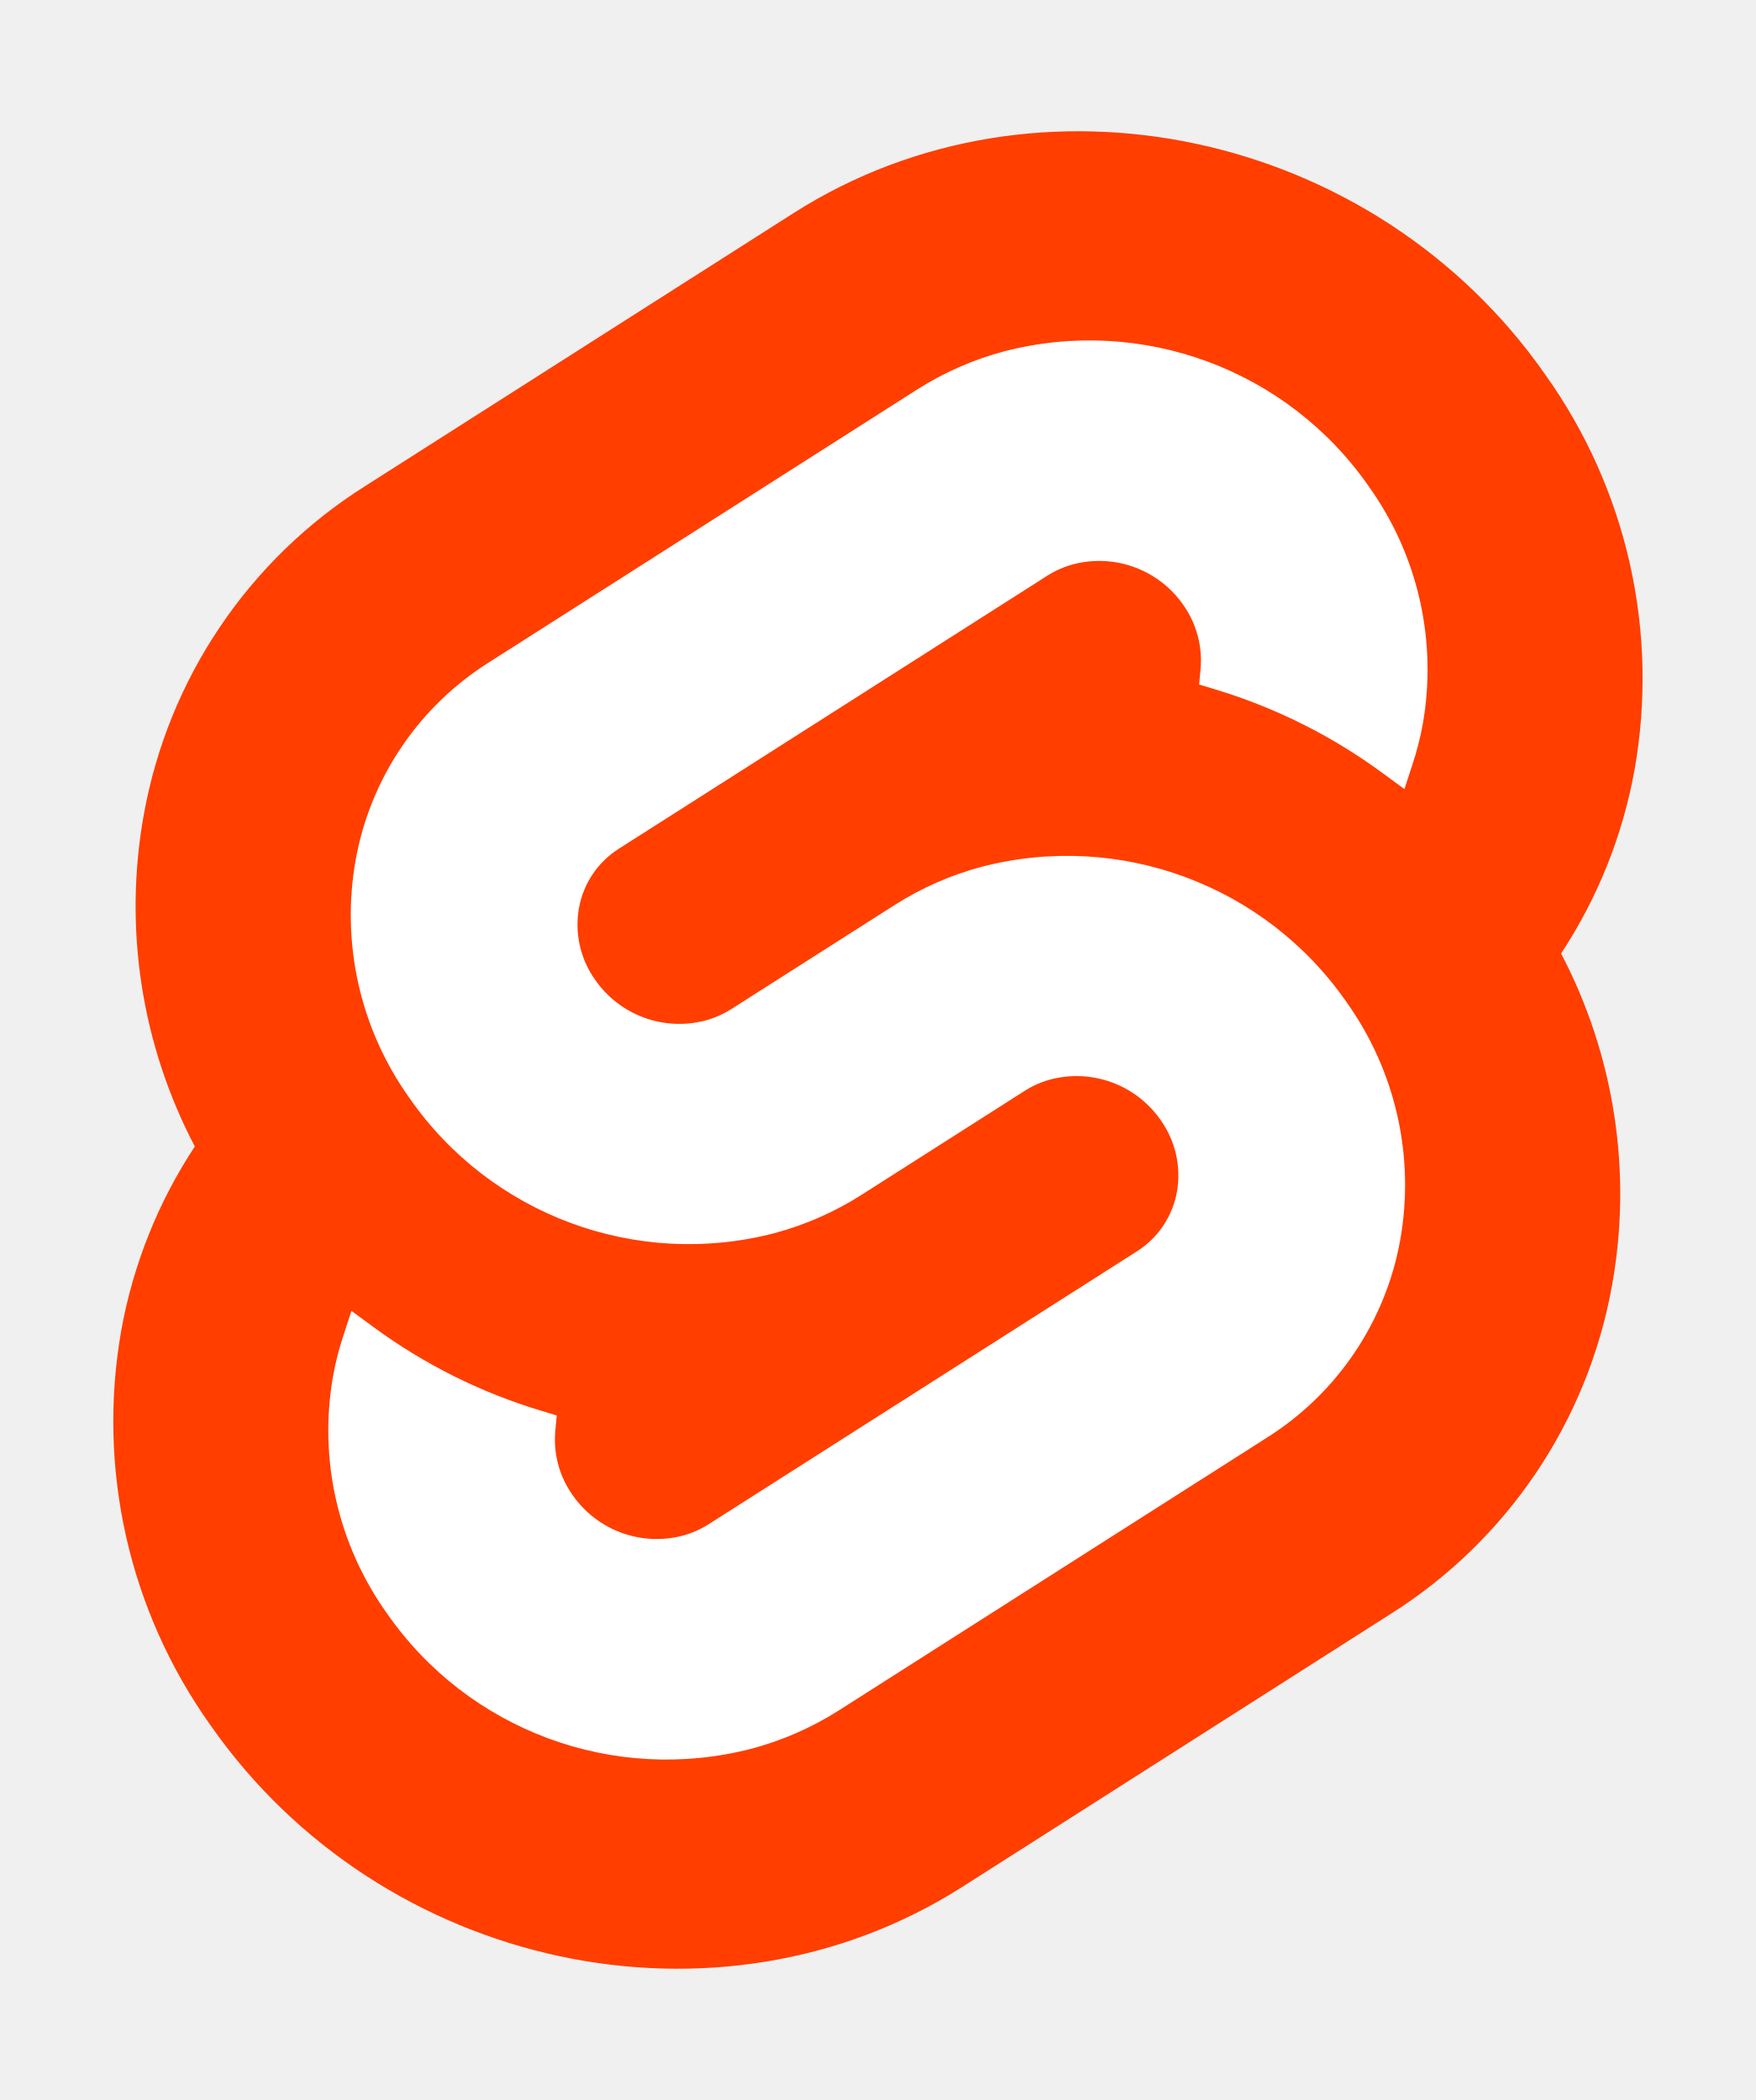
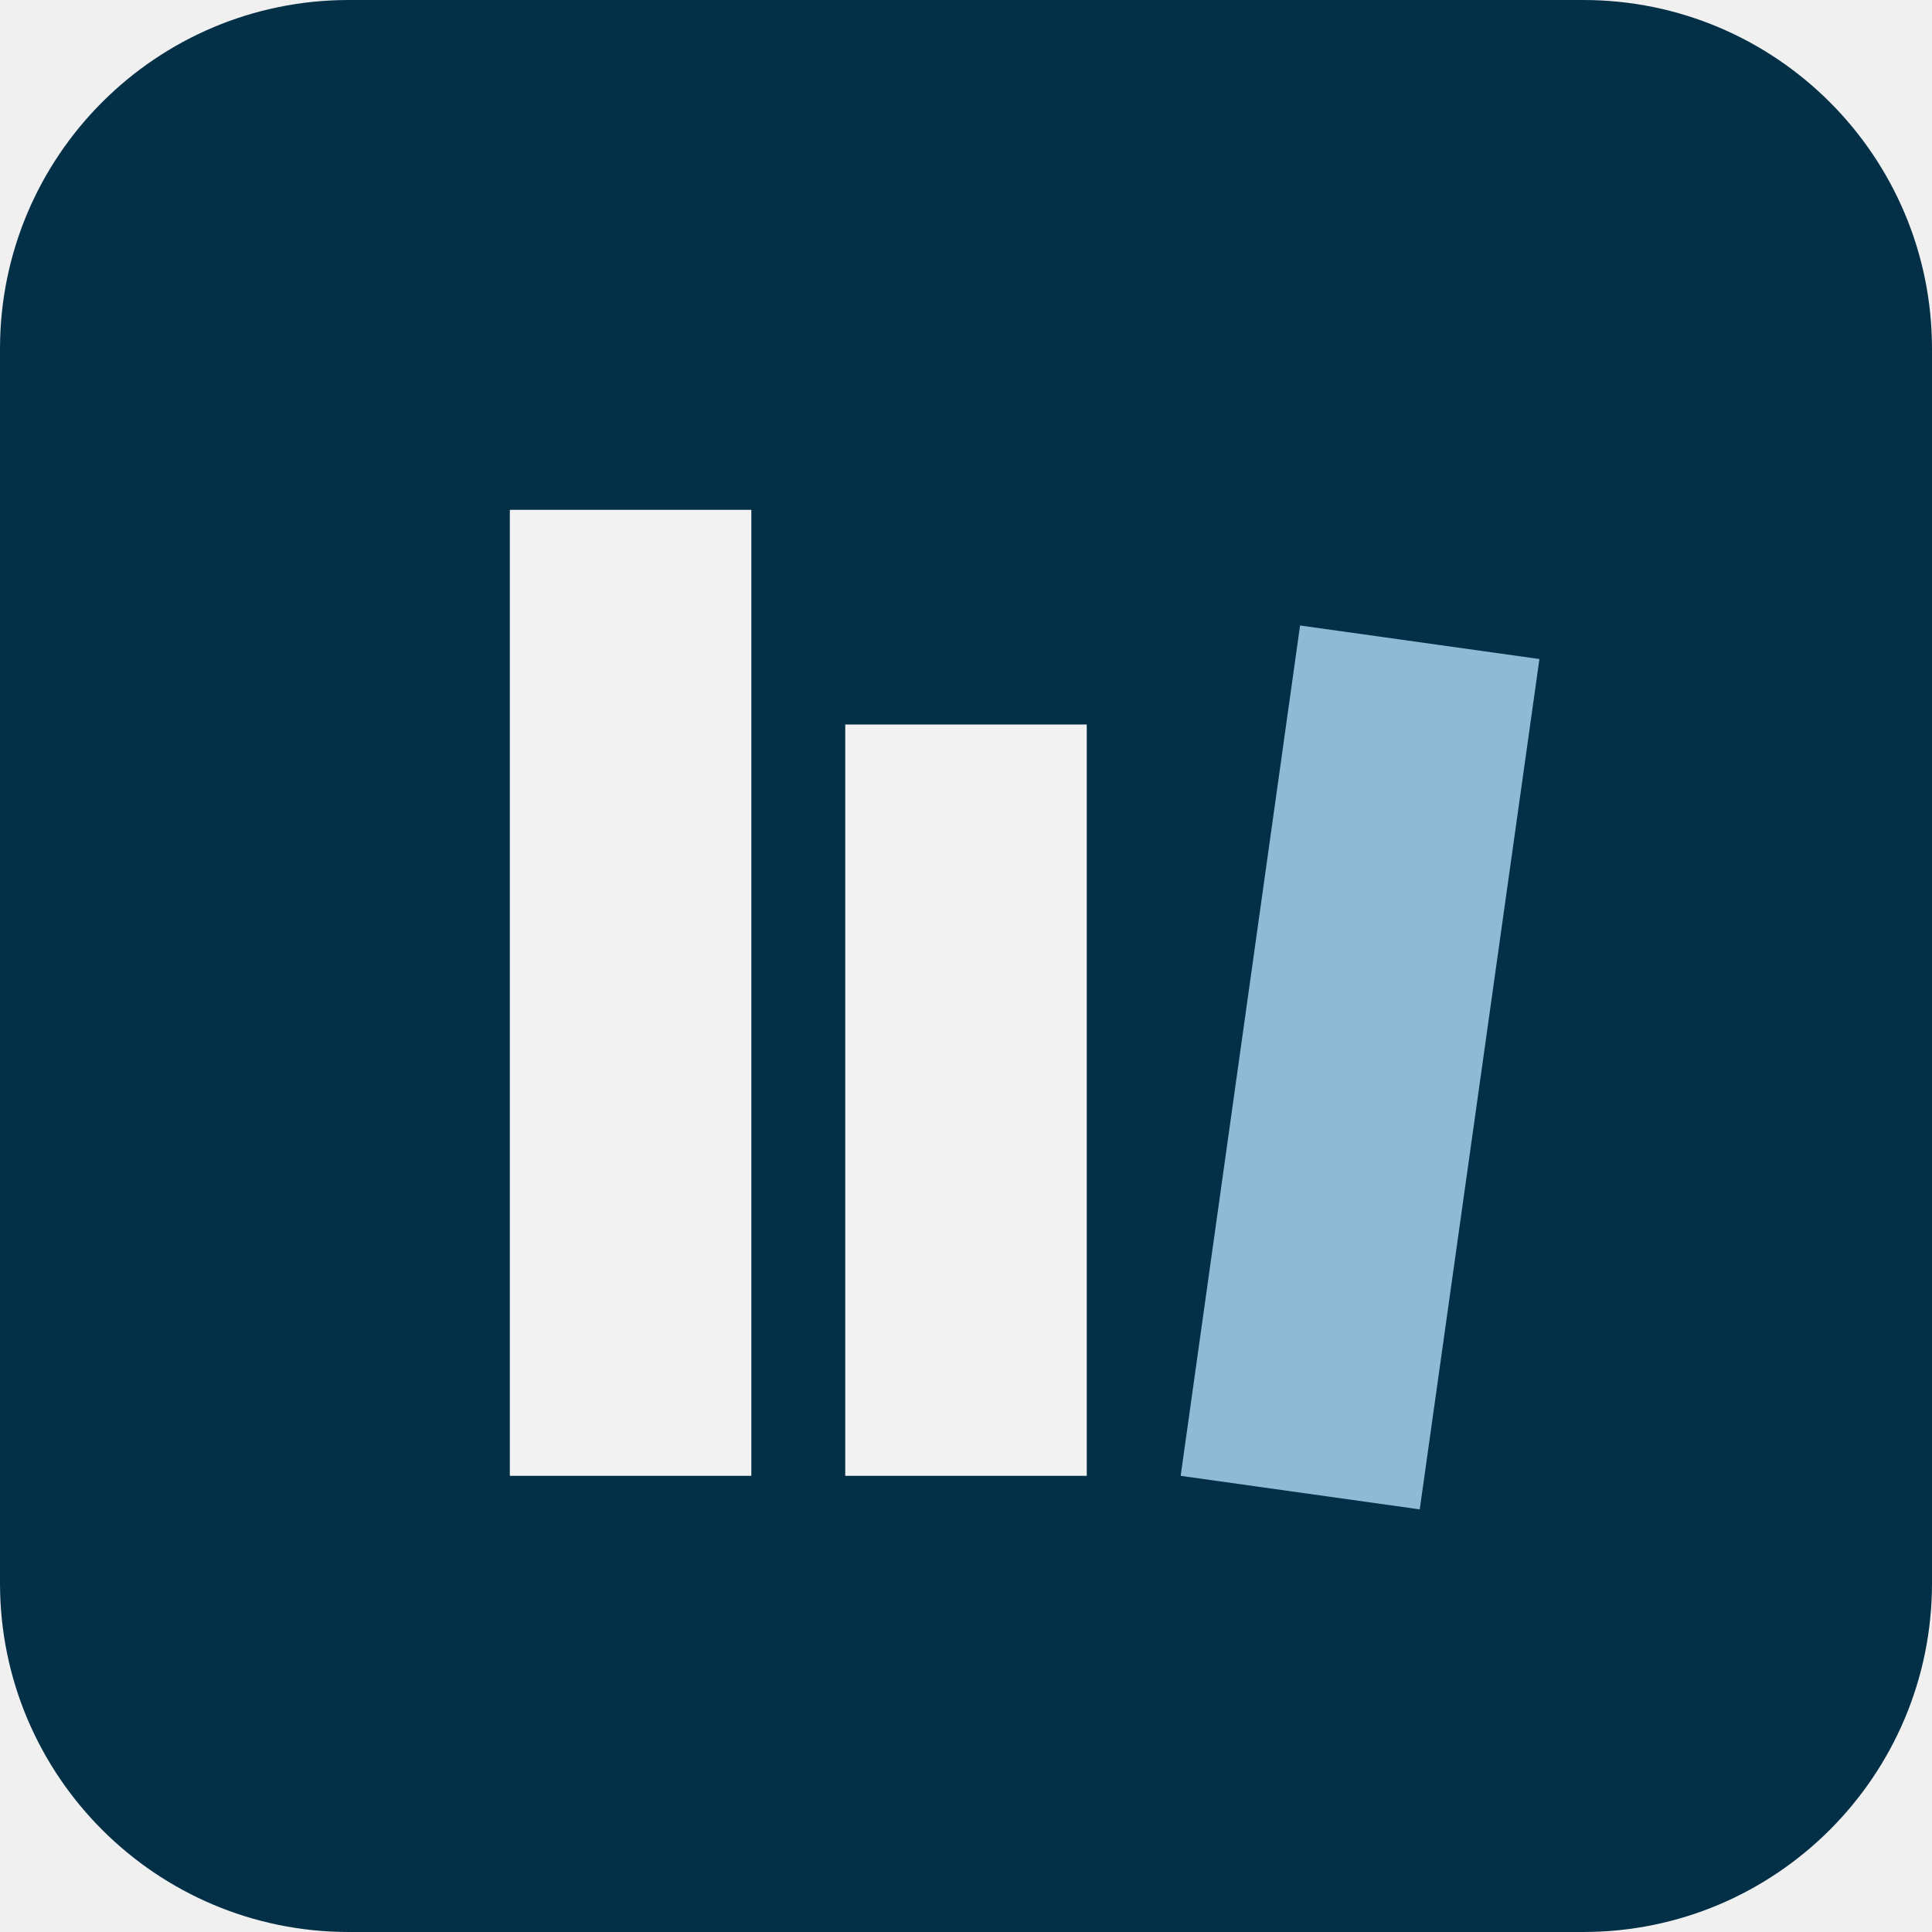
- <svg xmlns="http://www.w3.org/2000/svg" width="107" height="128" viewBox="0 0 107 128">
-   <path d="M94.157 22.819c-10.4-14.885-30.94-19.297-45.792-9.835L22.282 29.608A29.92 29.92 0 0 0 8.764 49.65a31.5 31.5 0 0 0 3.108 20.231 30 30 0 0 0-4.477 11.183 31.9 31.9 0 0 0 5.448 24.116c10.402 14.887 30.942 19.297 45.791 9.835l26.083-16.624A29.92 29.92 0 0 0 98.235 78.35a31.53 31.53 0 0 0-3.105-20.232 30 30 0 0 0 4.474-11.182 31.88 31.88 0 0 0-5.447-24.116" style="fill:#ff3e00" />
-   <path d="M45.817 106.582a20.72 20.72 0 0 1-22.237-8.243 19.17 19.17 0 0 1-3.277-14.503 18 18 0 0 1 .624-2.435l.49-1.498 1.337.981a33.6 33.6 0 0 0 10.203 5.098l.97.294-.09.968a5.85 5.85 0 0 0 1.052 3.878 6.24 6.24 0 0 0 6.695 2.485 5.8 5.8 0 0 0 1.603-.704L69.27 76.28a5.43 5.43 0 0 0 2.45-3.631 5.8 5.8 0 0 0-.987-4.371 6.24 6.24 0 0 0-6.698-2.487 5.7 5.7 0 0 0-1.6.704l-9.953 6.345a19 19 0 0 1-5.296 2.326 20.72 20.72 0 0 1-22.237-8.243 19.17 19.17 0 0 1-3.277-14.502 17.99 17.99 0 0 1 8.13-12.052l26.081-16.623a19 19 0 0 1 5.3-2.329 20.72 20.72 0 0 1 22.237 8.243 19.17 19.17 0 0 1 3.277 14.503 18 18 0 0 1-.624 2.435l-.49 1.498-1.337-.98a33.6 33.6 0 0 0-10.203-5.1l-.97-.294.09-.968a5.86 5.86 0 0 0-1.052-3.878 6.24 6.24 0 0 0-6.696-2.485 5.8 5.8 0 0 0-1.602.704L37.73 51.72a5.42 5.42 0 0 0-2.449 3.63 5.79 5.79 0 0 0 .986 4.372 6.24 6.24 0 0 0 6.698 2.486 5.8 5.8 0 0 0 1.602-.704l9.952-6.342a19 19 0 0 1 5.295-2.328 20.72 20.72 0 0 1 22.237 8.242 19.17 19.17 0 0 1 3.277 14.503 18 18 0 0 1-8.13 12.053l-26.081 16.622a19 19 0 0 1-5.3 2.328" style="fill:#fff" />
+ <svg xmlns="http://www.w3.org/2000/svg" viewBox="0 0 72 72">
+   <rect width="72" height="72" rx="13" fill="#033047" />
+   <path d="M19.00,19.00 L28.00,19.00 L28.00,55.00 L19.00,55.00 Z" fill="#f3f2f2" />
+   <path d="M31.50,27.00 L40.50,27.00 L40.50,55.00 L31.50,55.00 Z" fill="#f3f2f2" />
+   <path d="M48.45,23.31 L57.37,24.56 L52.91,56.25 L44.00,55.00 Z" fill="#8fbad6" />
</svg>
